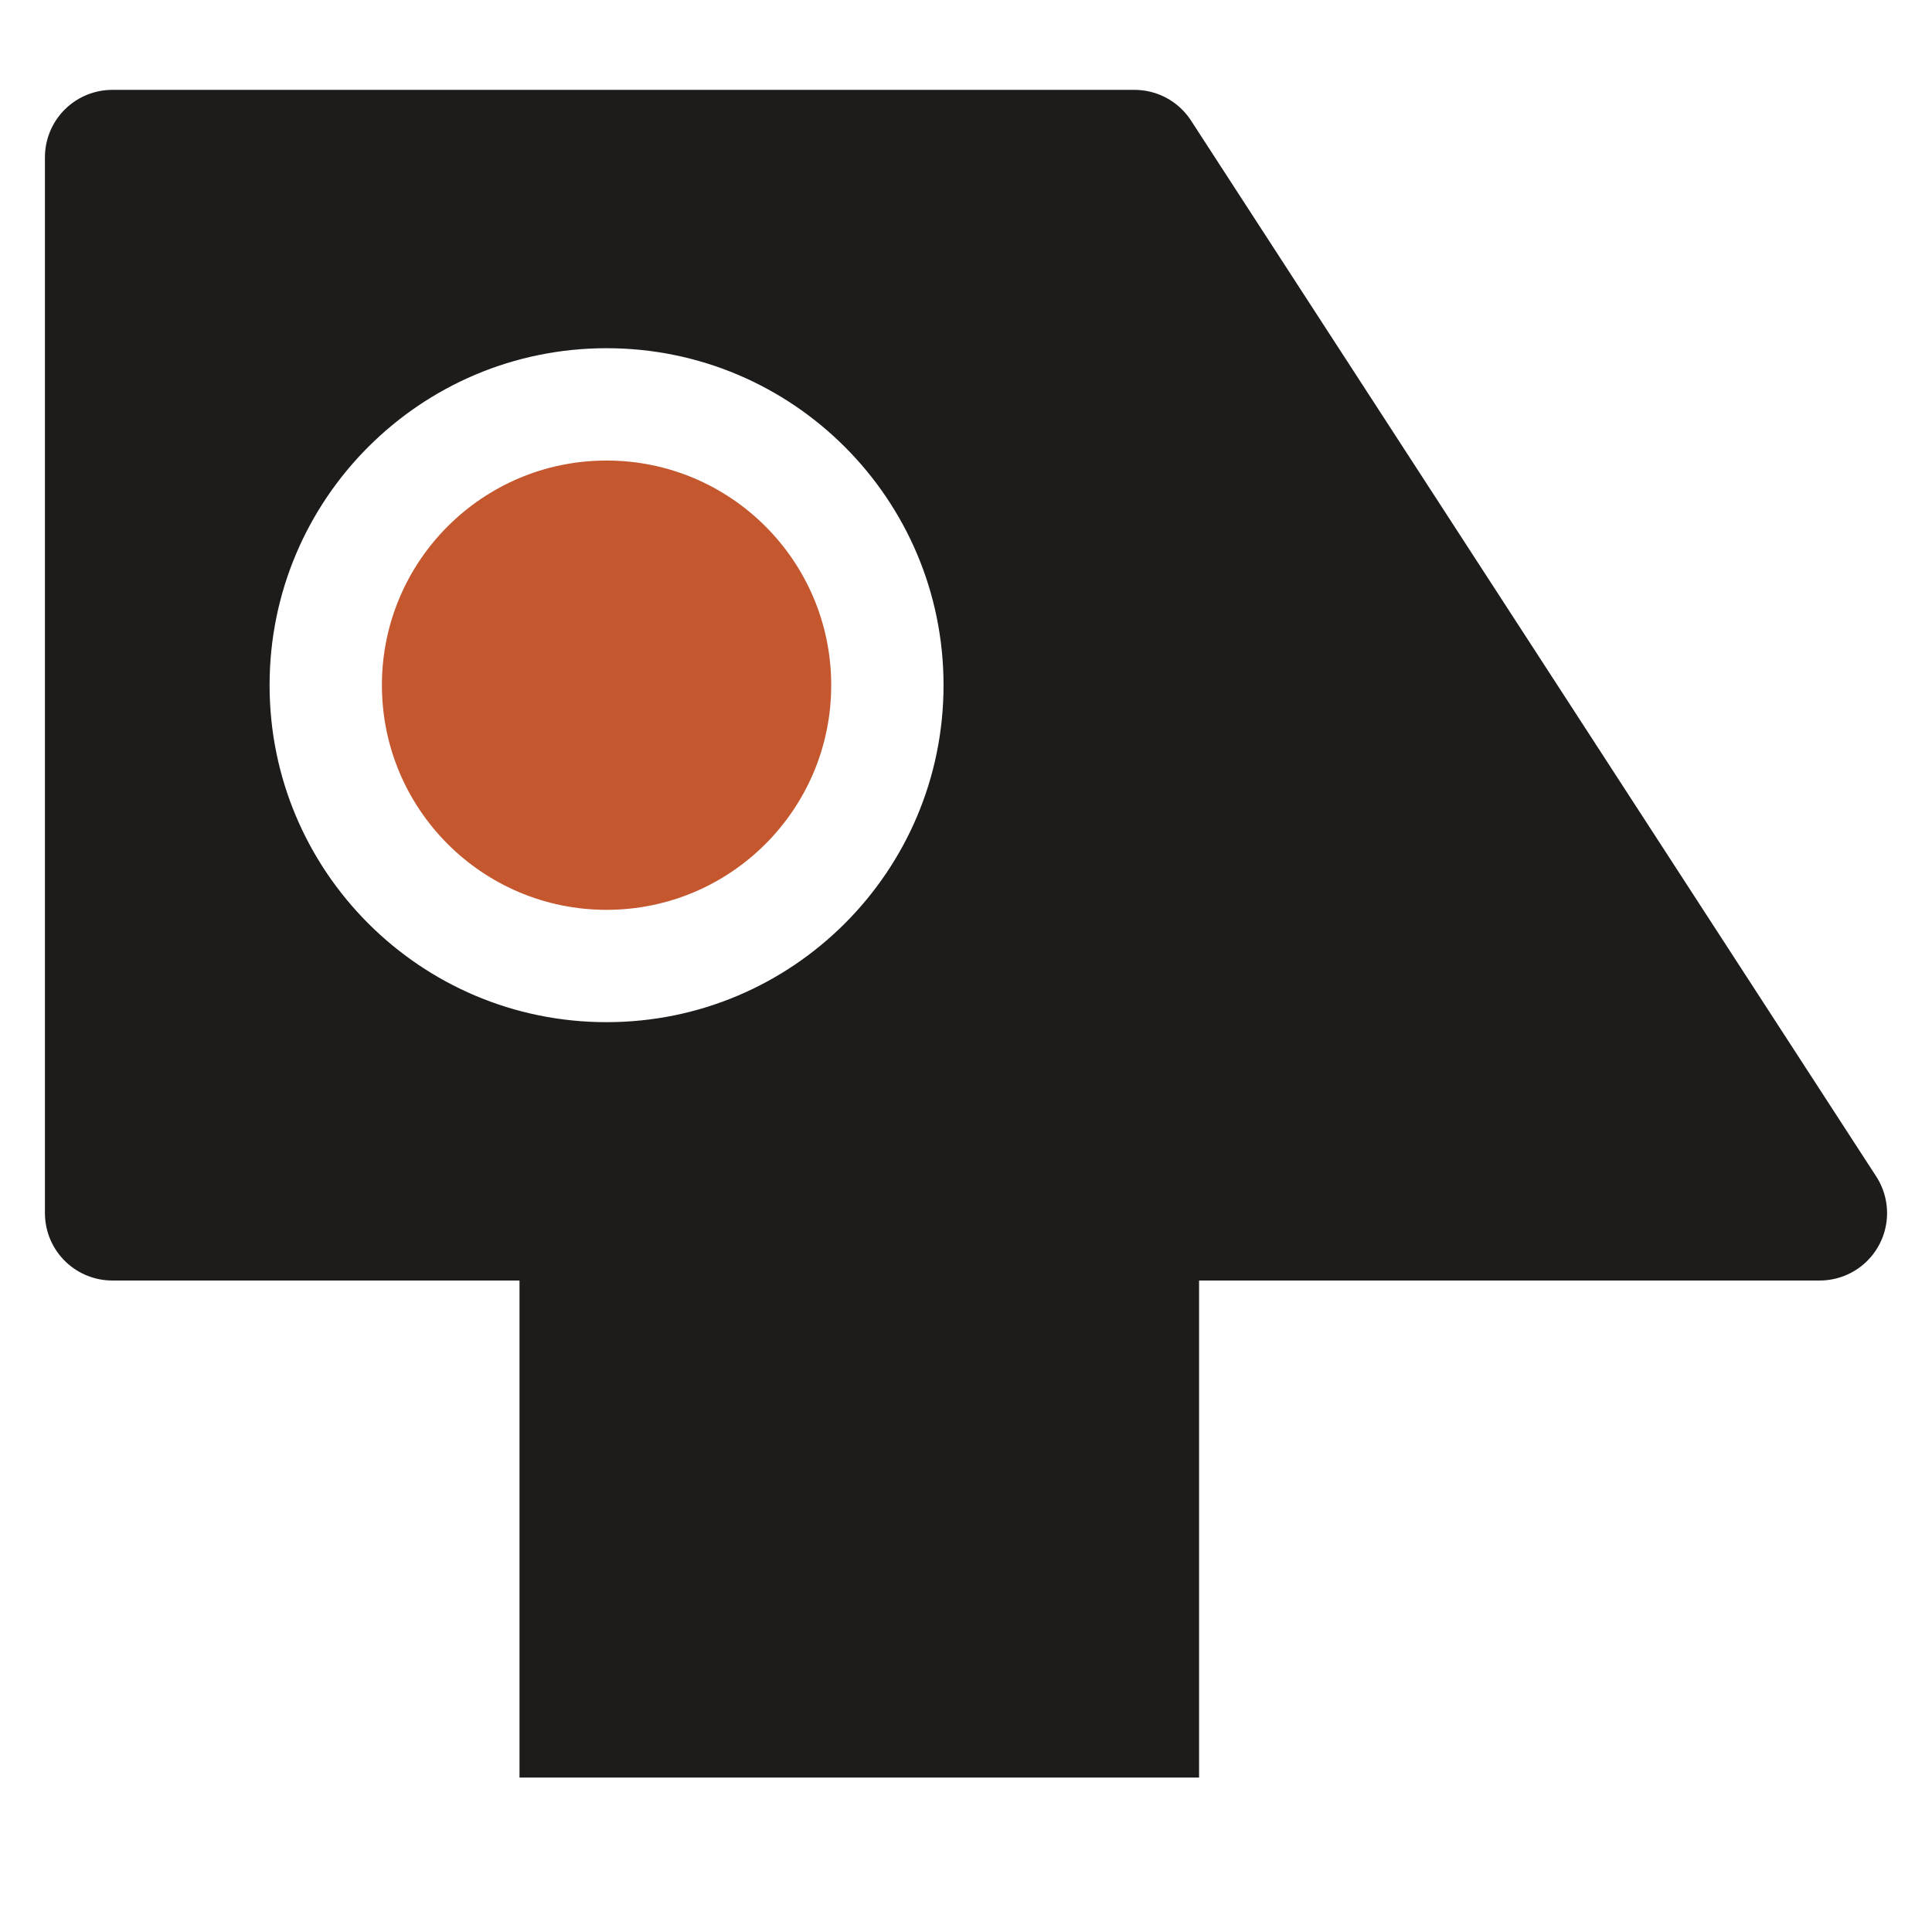
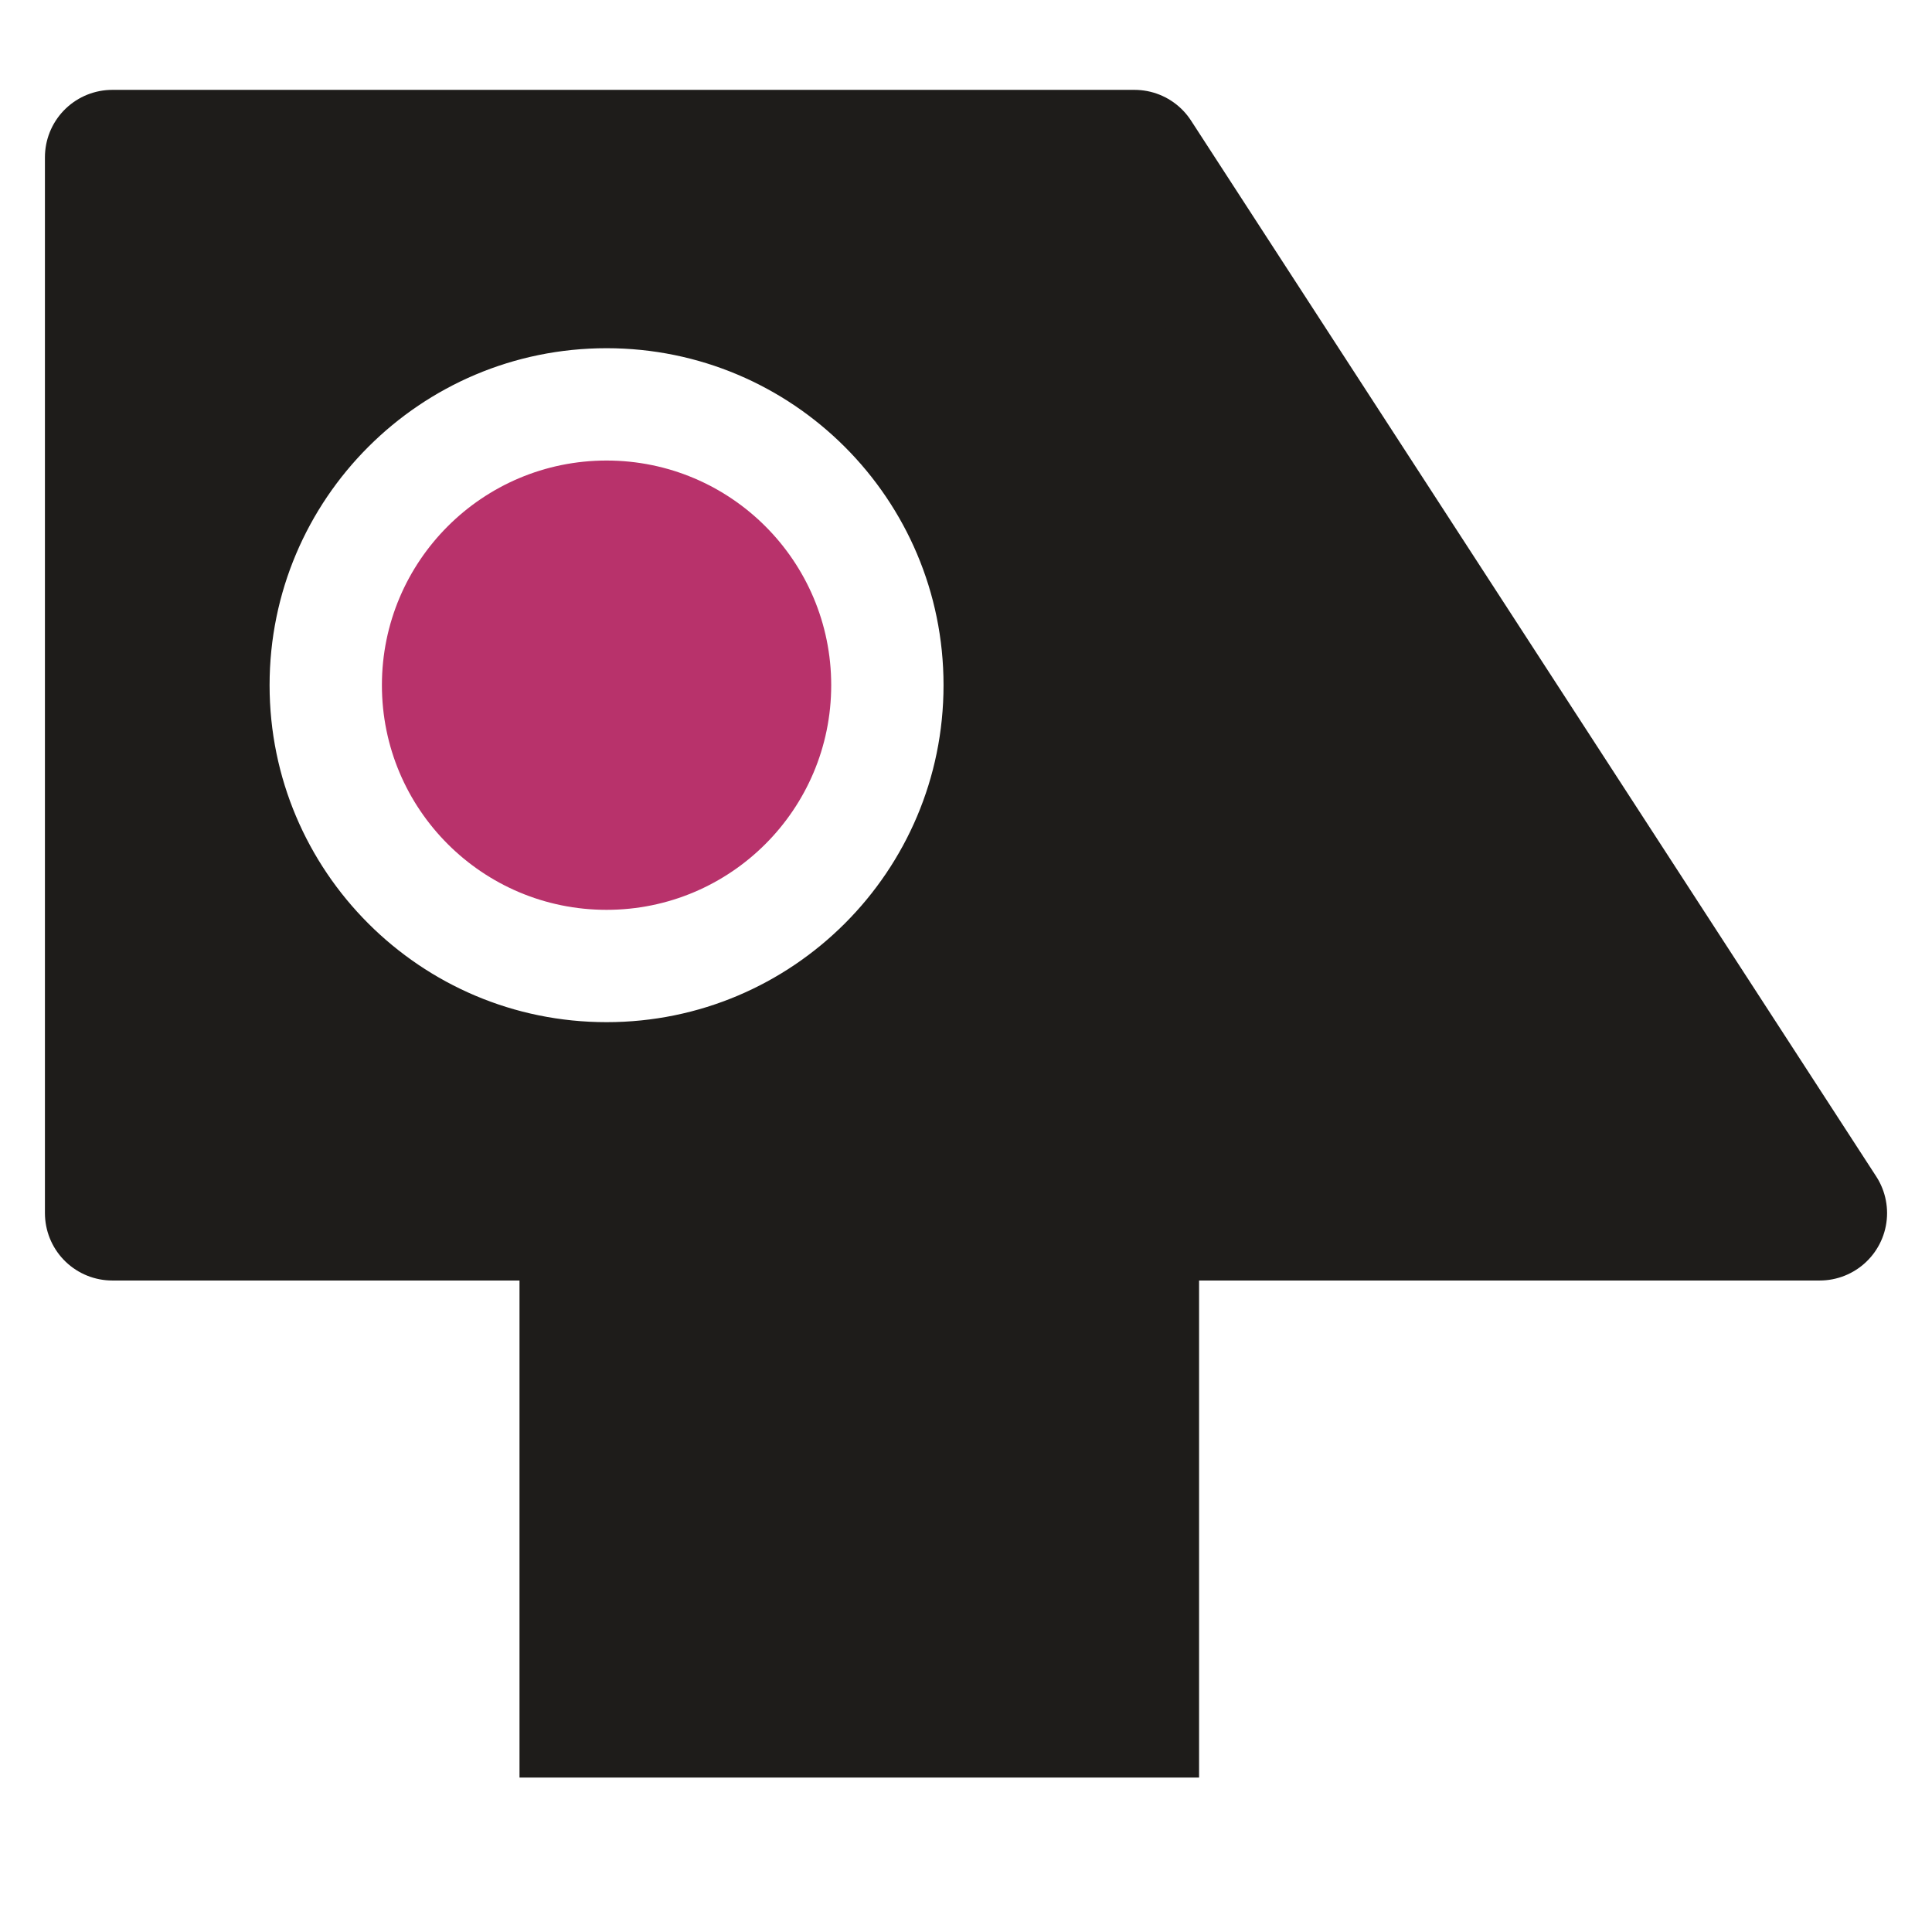
<svg xmlns="http://www.w3.org/2000/svg" viewBox="84 84 344 344">
  <style>
    .ink { fill: #1E1C1A; stroke: #1E1C1A; }
-     .lens { fill: #C4572E; }
+     .lens { fill: #B8326B; }
    @media (prefers-color-scheme: dark) {
      .ink { fill: #EDE9E3; stroke: #EDE9E3; }
-       .lens { fill: #E07650; }
+       .lens { fill: #E8709F; }
    }
  </style>
  <path class="ink" fill-rule="evenodd" stroke-width="24" stroke-linejoin="round" d="M104 112H286L408 300H104ZM120 206a72 72 0 1 0 144 0a72 72 0 1 0 -144 0Z" />
  <rect class="ink" stroke="none" x="177" y="296" width="120" height="104" />
  <circle class="lens" cx="192" cy="206" r="40" />
</svg>
